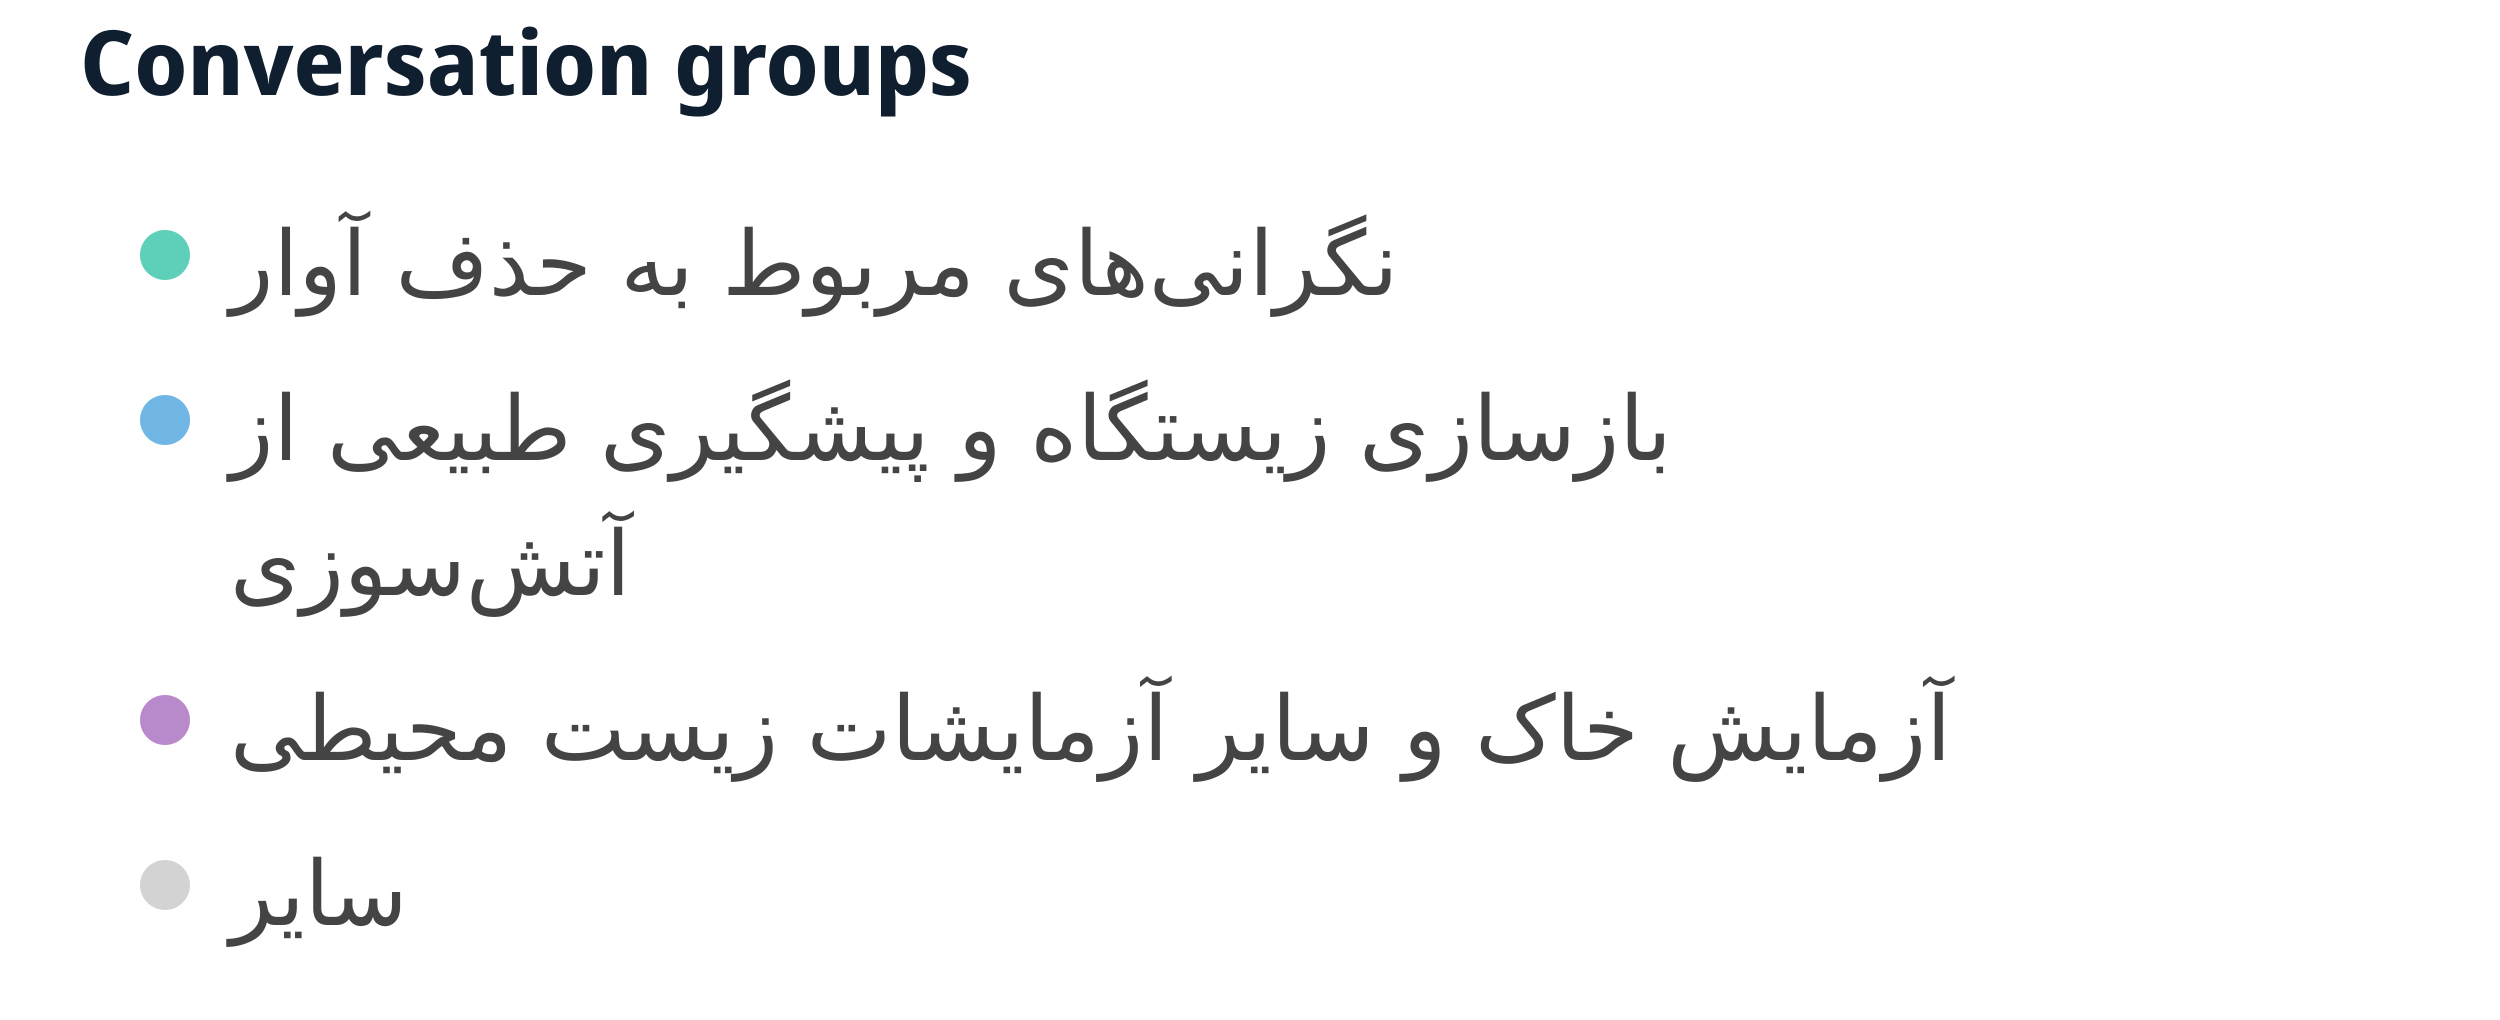
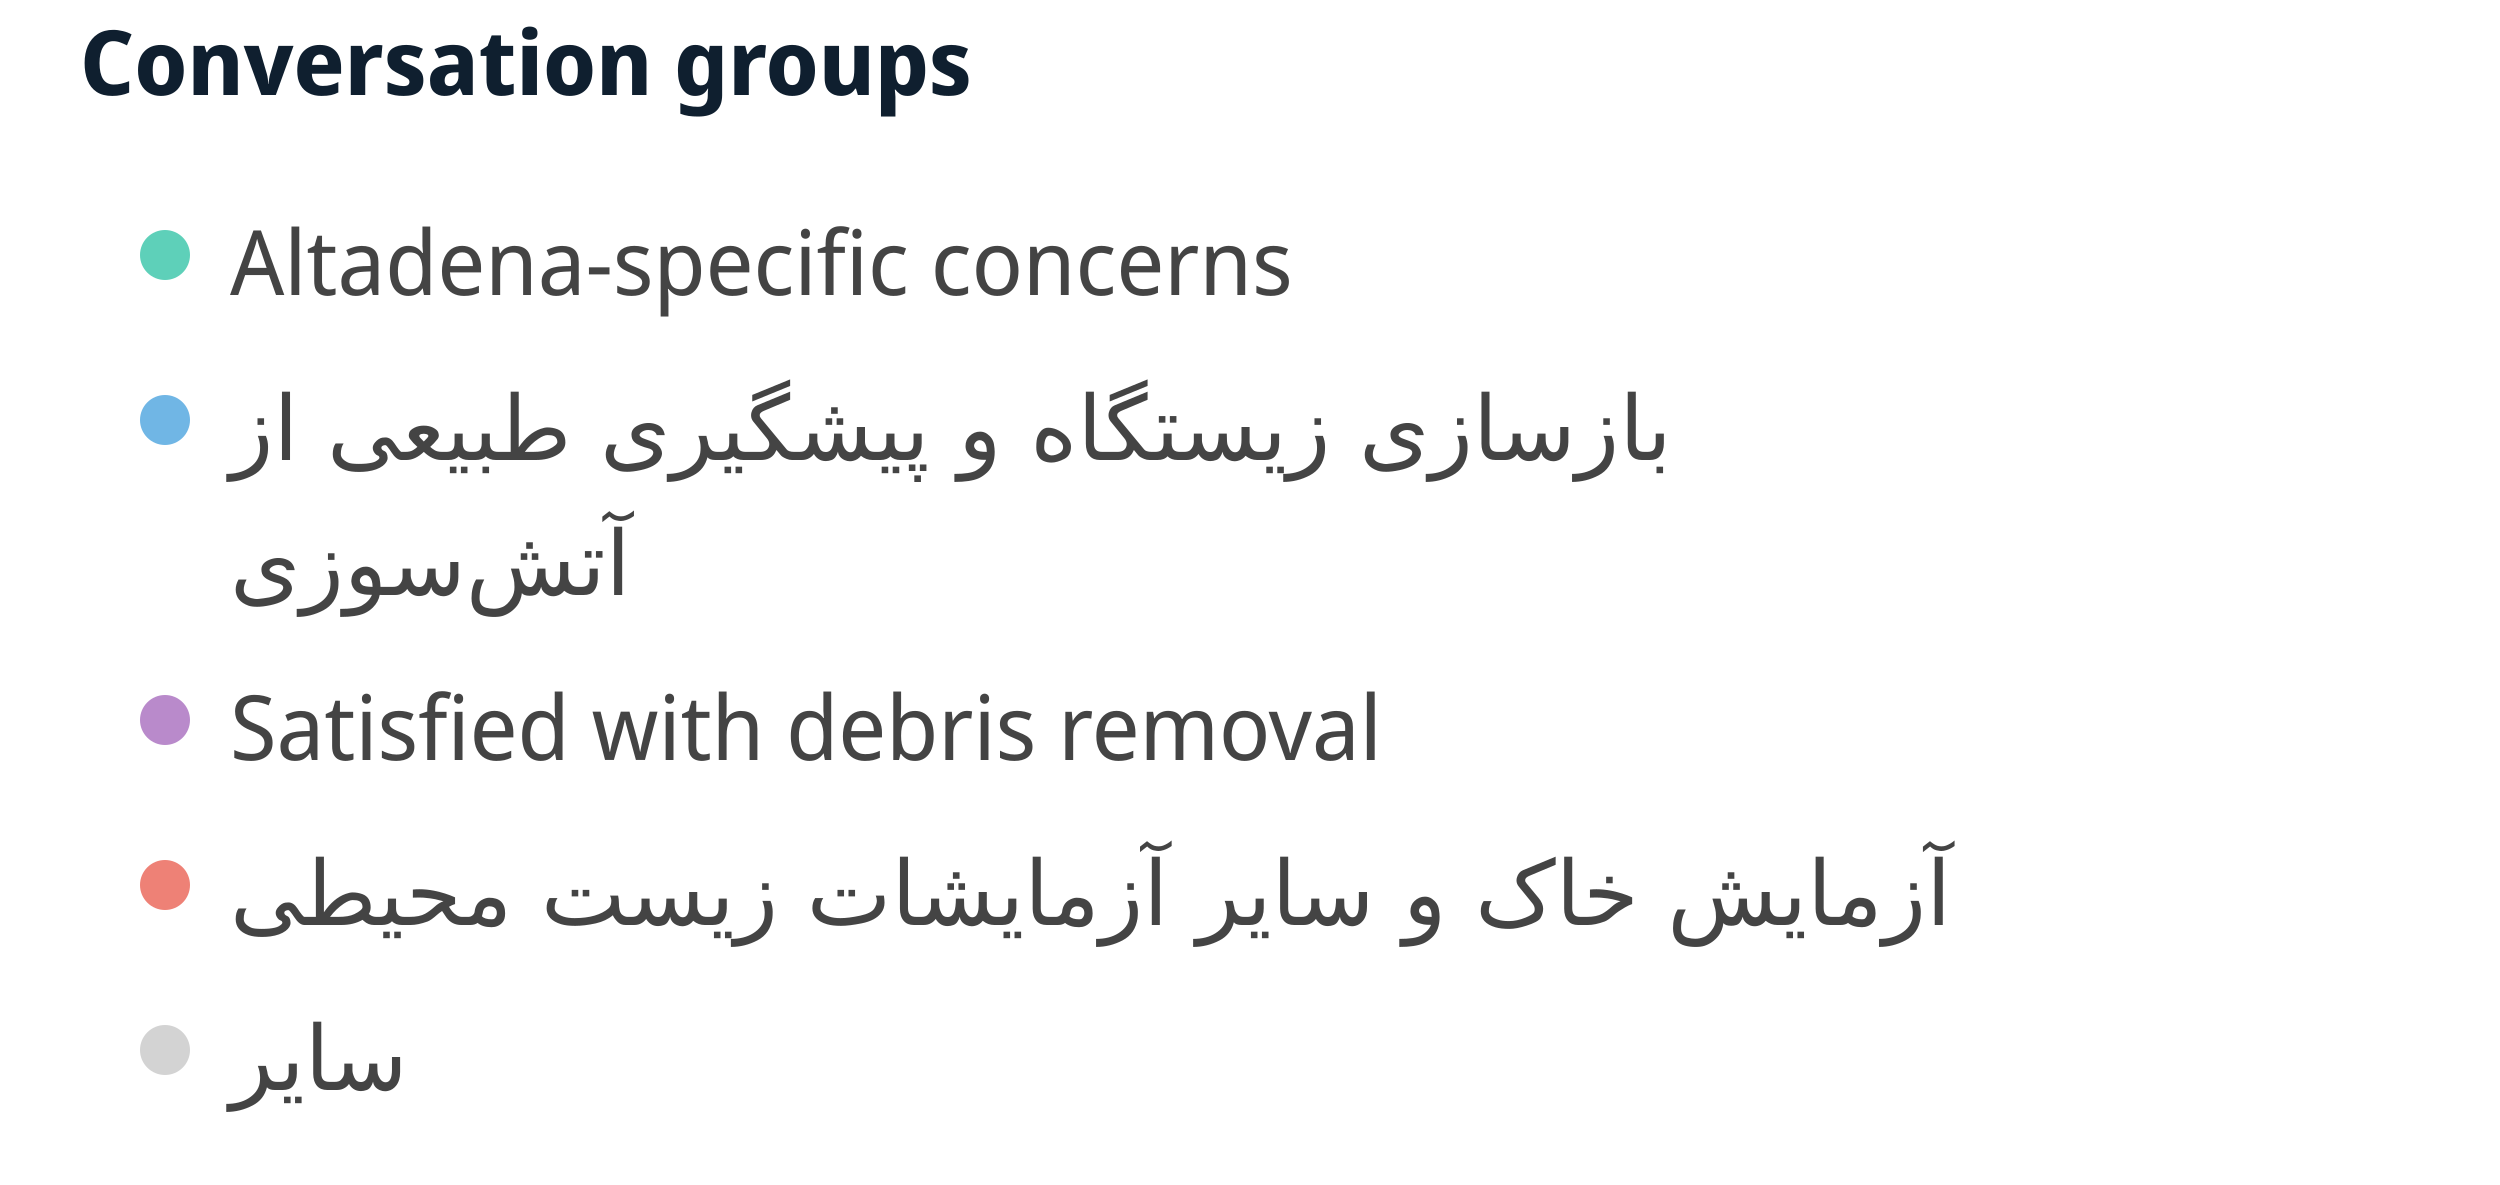
- <svg xmlns="http://www.w3.org/2000/svg" width="500" height="204" viewBox="0 0 500 204" preserveAspectRatio="xMidYMid meet">
+ <svg xmlns="http://www.w3.org/2000/svg" width="500" height="237" viewBox="0 0 500 237" preserveAspectRatio="xMidYMid meet">
  <text x="16" y="19" font-family="Noto Sans Display" font-size="18" font-weight="600" fill="#0F1F2F">Conversation groups</text>
  <circle cx="33" cy="51" r="5" fill="#5ed0b9" fill-opacity="1.0" stroke="none" stroke-width="0.5" />
-   <text fill="#444444" x="46" y="59" font-family="Noto Sans Display" font-size="18">نگرانی‌های مربوط به حذف آوار</text>
+   <text fill="#444444" x="46" y="59" font-family="Noto Sans Display" font-size="18">Altadena-specific concerns</text>
  <circle cx="33" cy="84" r="5" fill="#70b6e5" fill-opacity="1.0" stroke="none" stroke-width="0.5" />
  <text fill="#444444" x="46" y="92" font-family="Noto Sans Display" font-size="18">بازسازی زیستگاه و پیشگیری طبیعی از </text>
  <text fill="#444444" x="46" y="119" font-family="Noto Sans Display" font-size="18">آتش‌سوزی</text>
  <circle cx="33" cy="144" r="5" fill="#b98acb" fill-opacity="1.0" stroke="none" stroke-width="0.5" />
-   <text fill="#444444" x="46" y="152" font-family="Noto Sans Display" font-size="18">آزمایش خاک و سایر آزمایشات زیست محیطی</text>
-   <circle cx="33" cy="177" r="5" fill="lightgray" fill-opacity="1.0" stroke="none" stroke-width="0.5" />
-   <text fill="#444444" x="46" y="185" font-family="Noto Sans Display" font-size="18">سایر</text>
+   <text fill="#444444" x="46" y="152" font-family="Noto Sans Display" font-size="18">Satisfied with debris removal</text>
+   <circle cx="33" cy="177" r="5" fill="#ee8176" fill-opacity="1.0" stroke="none" stroke-width="0.5" />
+   <text fill="#444444" x="46" y="185" font-family="Noto Sans Display" font-size="18">آزمایش خاک و سایر آزمایشات زیست محیطی</text>
+   <circle cx="33" cy="210" r="5" fill="lightgray" fill-opacity="1.0" stroke="none" stroke-width="0.5" />
+   <text fill="#444444" x="46" y="218" font-family="Noto Sans Display" font-size="18">سایر</text>
</svg>
